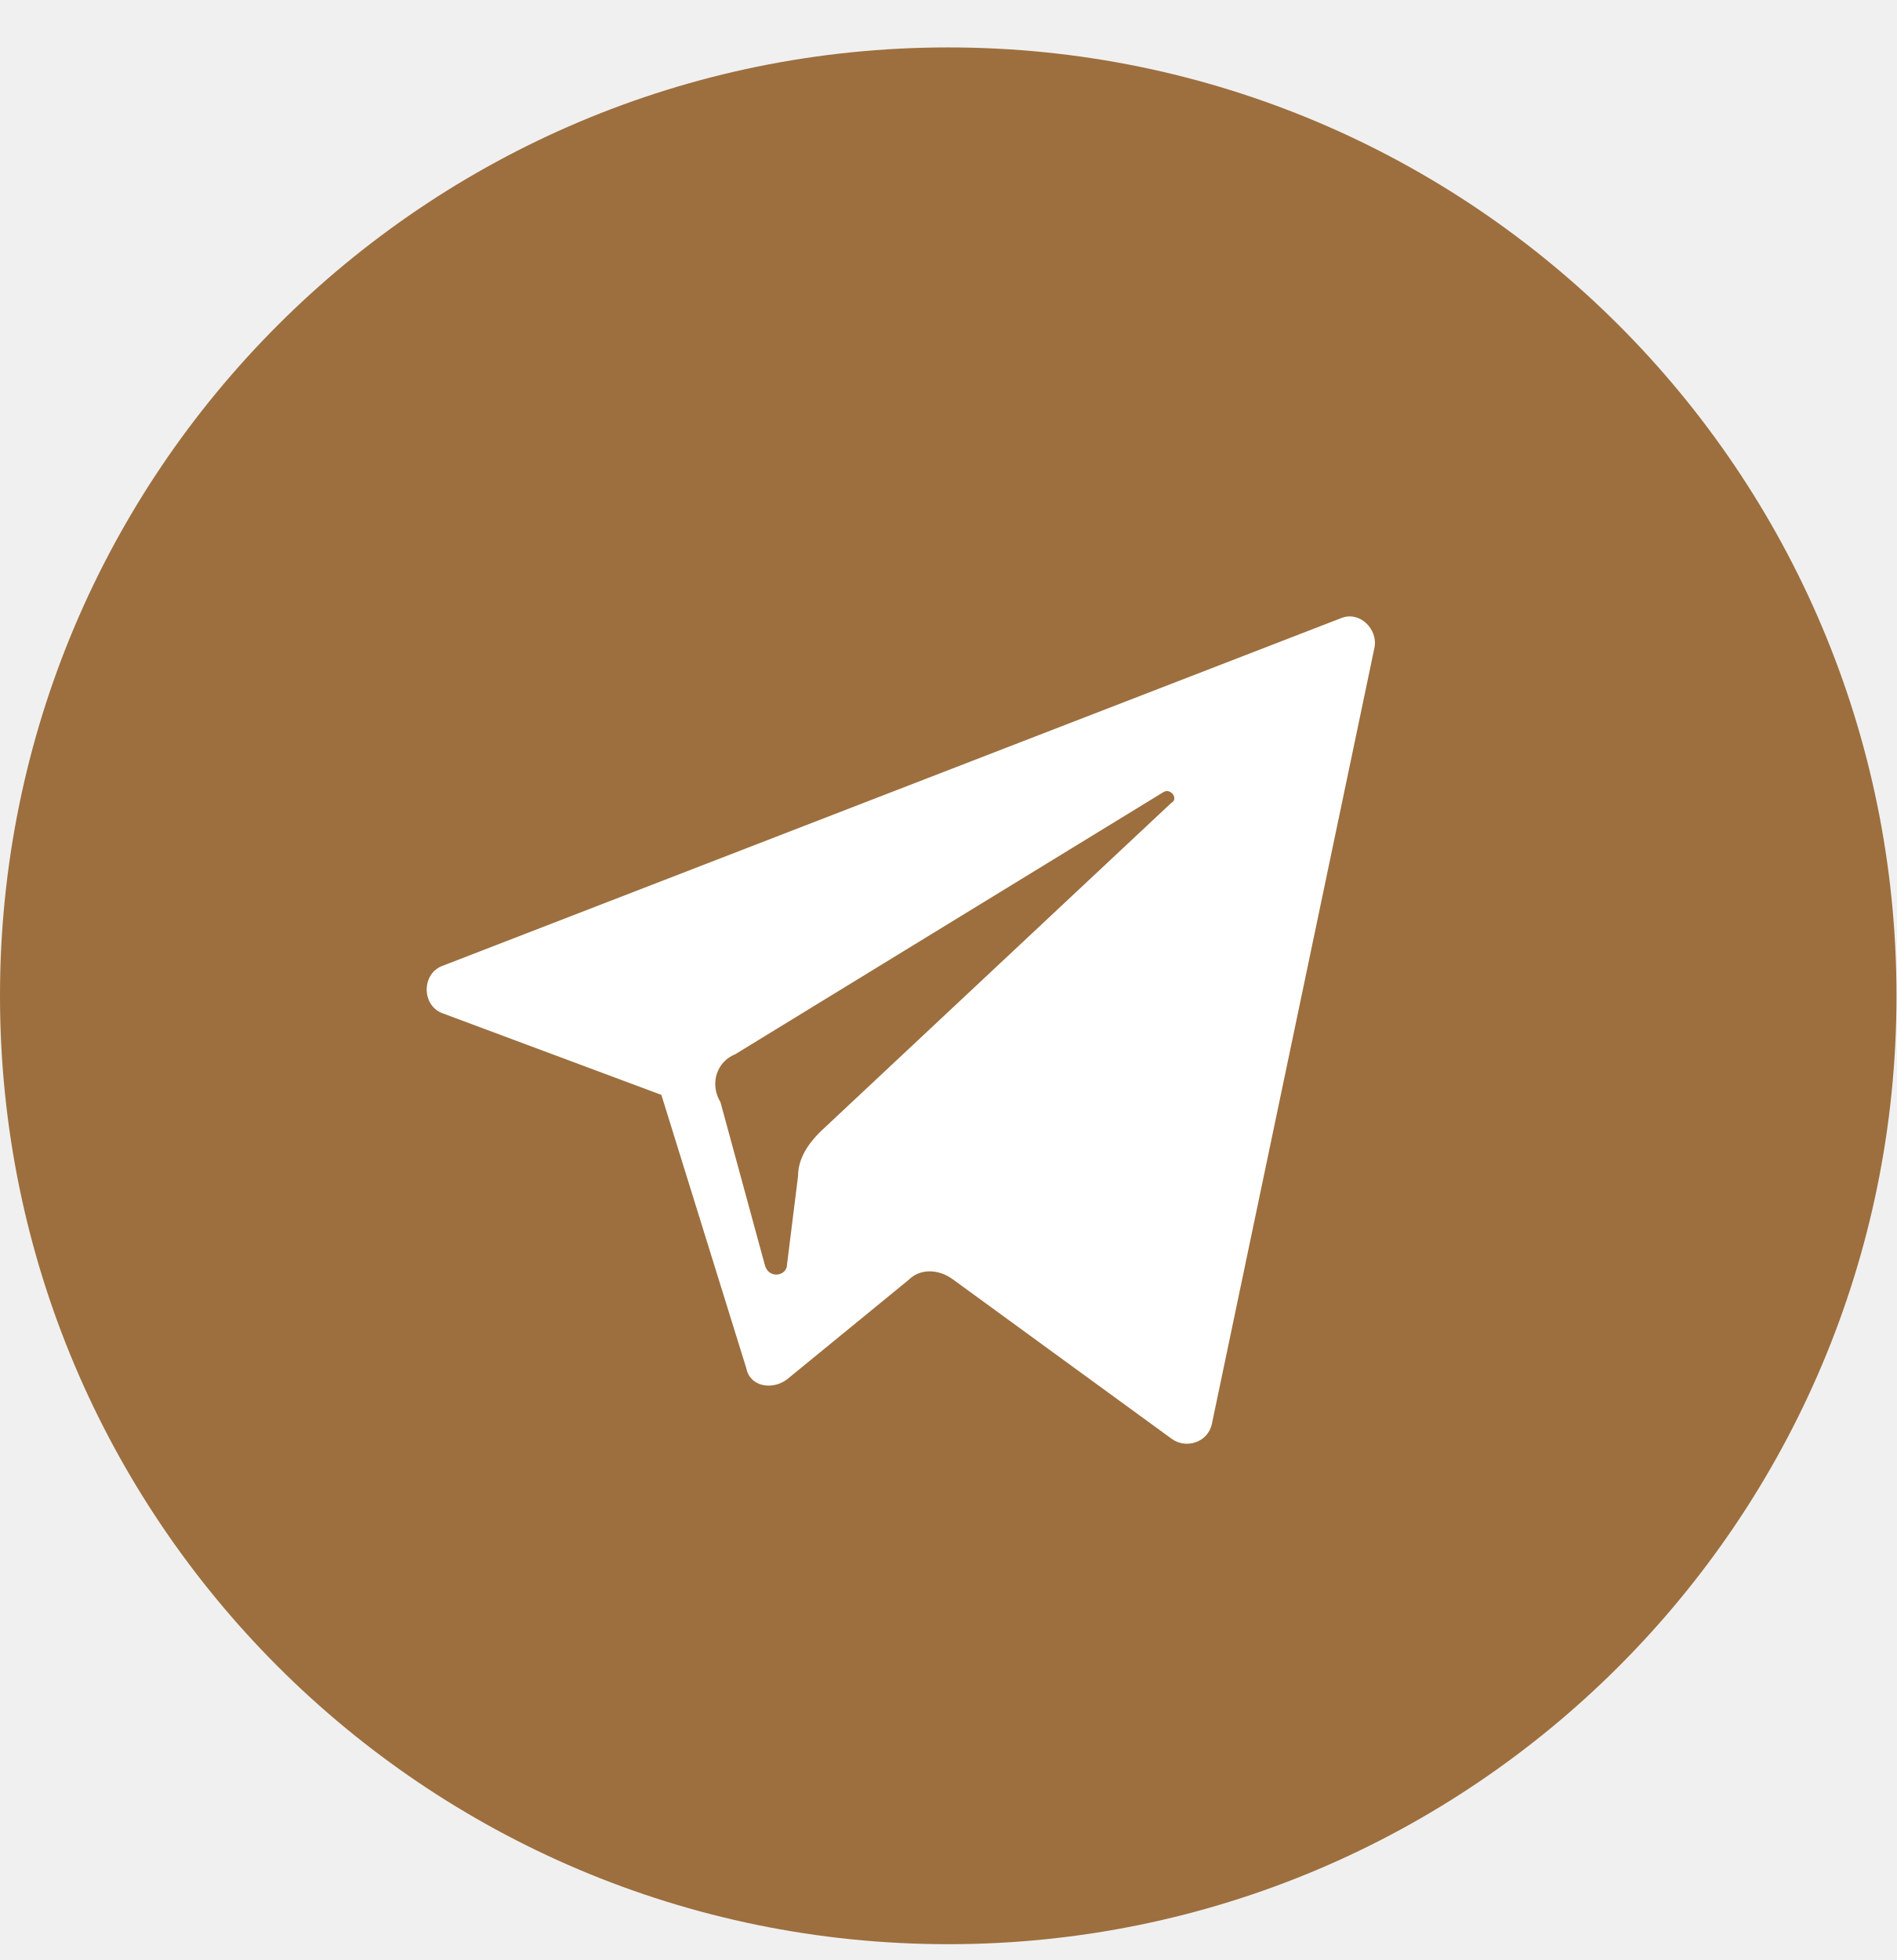
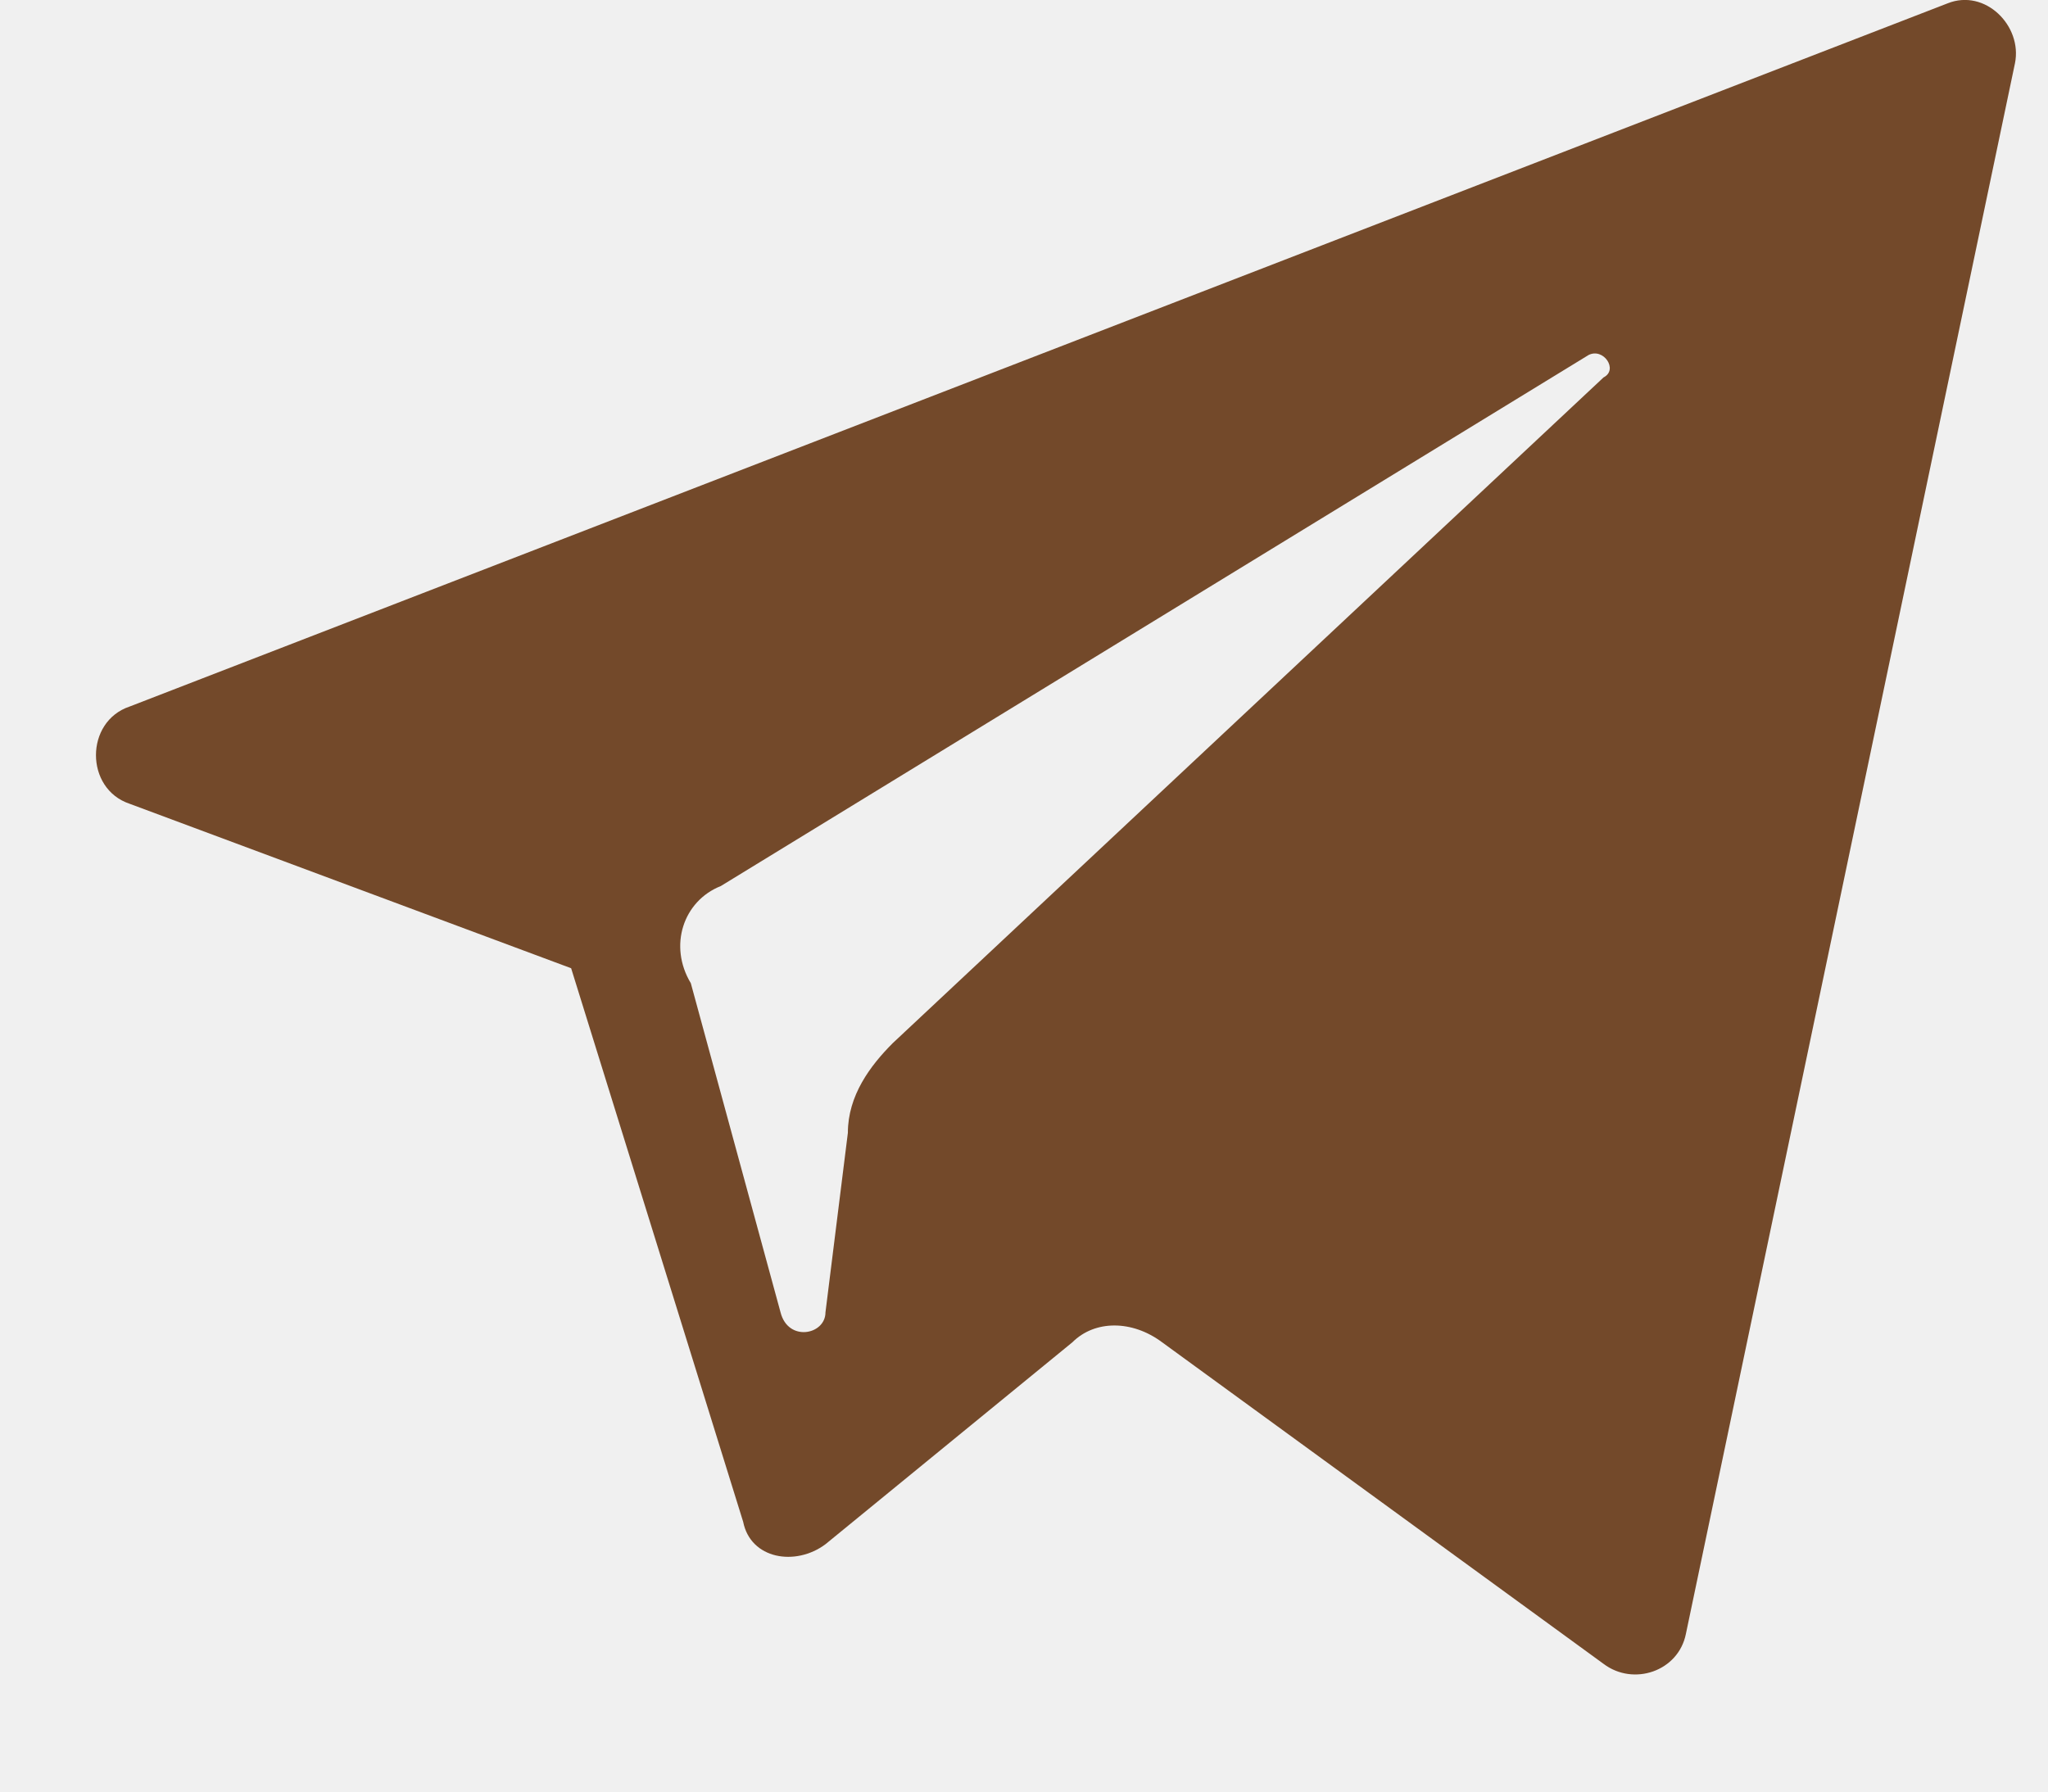
- <svg xmlns="http://www.w3.org/2000/svg" width="30" height="31" viewBox="0 0 30 31" fill="none">
-   <circle cx="15" cy="15.75" r="15" fill="#9D6F3E" />
-   <path d="M7.013 16.031L10.462 17.317L11.806 21.642C11.864 21.934 12.215 21.992 12.449 21.817L14.378 20.239C14.553 20.064 14.845 20.064 15.079 20.239L18.528 22.752C18.762 22.928 19.112 22.811 19.171 22.518L21.742 10.244C21.801 9.952 21.509 9.659 21.216 9.776L7.013 15.271C6.662 15.388 6.662 15.914 7.013 16.031ZM11.631 16.674L18.411 12.524C18.528 12.465 18.645 12.64 18.528 12.699L12.975 17.901C12.8 18.076 12.624 18.31 12.624 18.602L12.449 20.005C12.449 20.18 12.157 20.239 12.098 20.005L11.397 17.433C11.221 17.141 11.338 16.79 11.631 16.674Z" fill="white" />
+ <svg xmlns="http://www.w3.org/2000/svg" width="16" height="14" viewBox="0 0 16 14" fill="none">
+   <path d="M1.013 6.281L4.462 7.566L5.806 11.892C5.864 12.184 6.215 12.242 6.449 12.067L8.378 10.489C8.553 10.314 8.845 10.314 9.079 10.489L12.528 13.002C12.761 13.178 13.112 13.061 13.171 12.768L15.742 0.494C15.801 0.202 15.509 -0.091 15.216 0.026L1.013 5.521C0.662 5.638 0.662 6.164 1.013 6.281ZM5.631 6.924L12.411 2.774C12.528 2.715 12.645 2.89 12.528 2.949L6.975 8.151C6.8 8.326 6.624 8.56 6.624 8.852L6.449 10.255C6.449 10.431 6.157 10.489 6.098 10.255L5.397 7.683C5.221 7.391 5.338 7.04 5.631 6.924Z" fill="#73492A" />
</svg>
